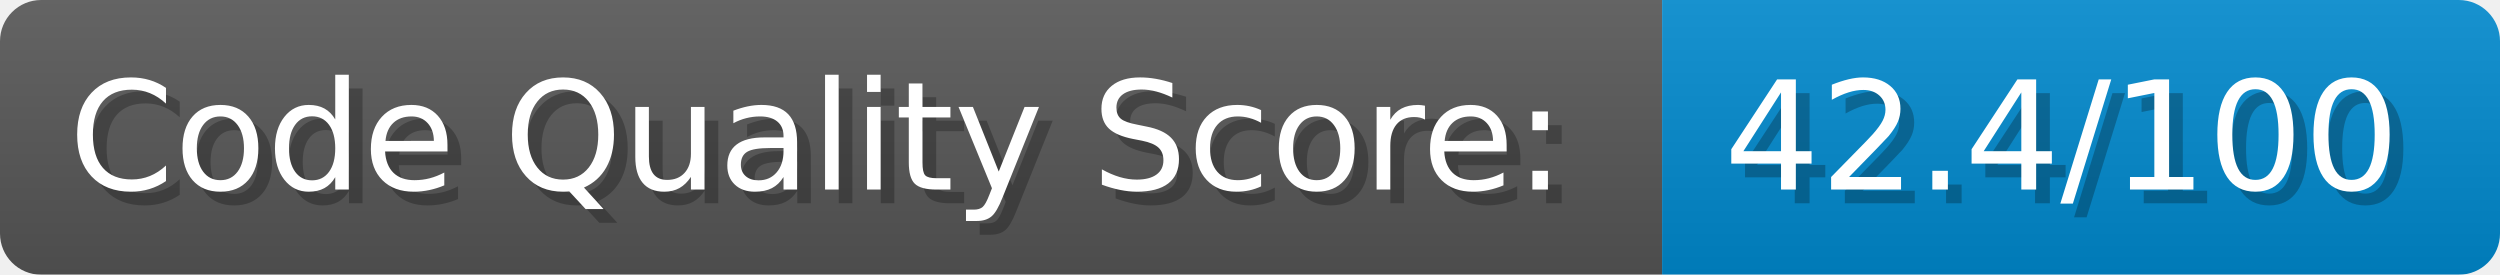
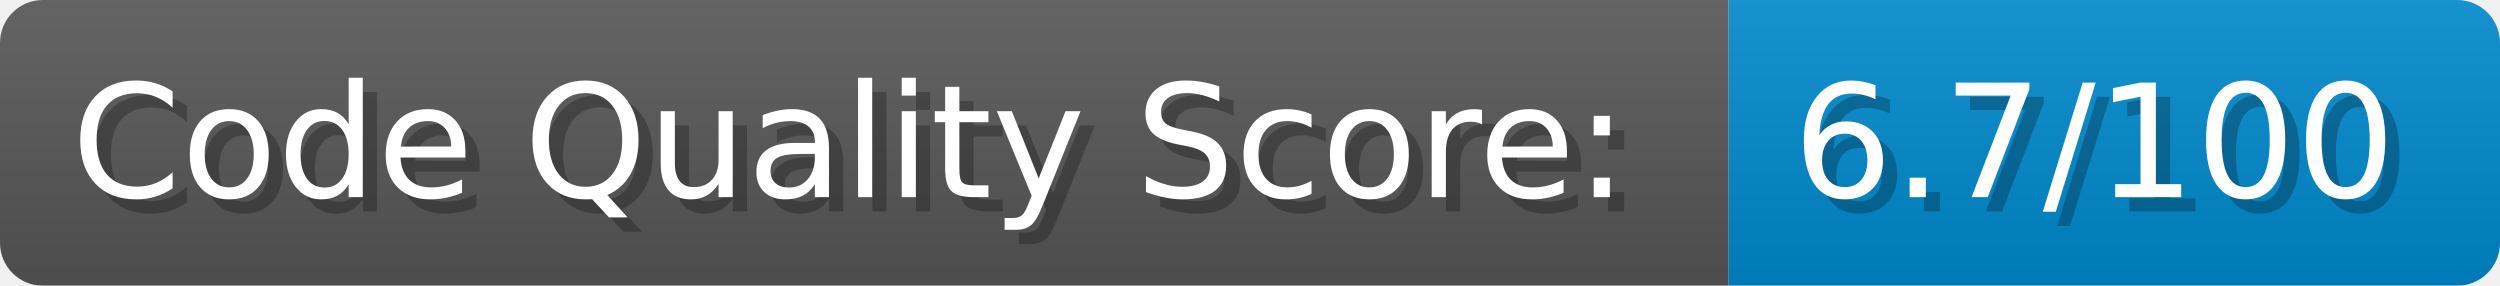
- <svg xmlns="http://www.w3.org/2000/svg" width="273" height="30" viewBox="0 0 1820 200" role="img" aria-label="Code Quality Score:: 42.4/100">
+ <svg xmlns="http://www.w3.org/2000/svg" width="262.5" height="30" viewBox="0 0 1750 200" role="img" aria-label="Code Quality Score:: 6.7/100">
  <linearGradient id="a" x2="0" y2="100%">
    <stop offset="0" stop-opacity=".1" stop-color="#EEE" />
    <stop offset="1" stop-opacity=".1" />
  </linearGradient>
  <mask id="m">
-     <rect width="1820" height="200" rx="30" fill="#FFF" />
+     <rect width="1750" height="200" rx="30" fill="#FFF" />
  </mask>
  <g mask="url(#m)">
    <rect width="1210" height="200" fill="#555" />
-     <rect width="610" height="200" fill="#08C" x="1210" />
-     <rect width="1820" height="200" fill="url(#a)" />
+     <rect width="540" height="200" fill="#08C" x="1210" />
+     <rect width="1750" height="200" fill="url(#a)" />
  </g>
  <g aria-hidden="true" fill="#fff" text-anchor="start" font-family="Verdana,DejaVu Sans,sans-serif" font-size="110">
    <text x="60" y="148" textLength="1110" fill="#000" opacity="0.25">Code Quality Score:</text>
    <text x="50" y="138" textLength="1110">Code Quality Score:</text>
-     <text x="1265" y="148" textLength="510" fill="#000" opacity="0.25">42.4/100</text>
-     <text x="1255" y="138" textLength="510">42.4/100</text>
+     <text x="1265" y="148" textLength="440" fill="#000" opacity="0.25">6.7/100</text>
+     <text x="1255" y="138" textLength="440">6.7/100</text>
  </g>
</svg>
